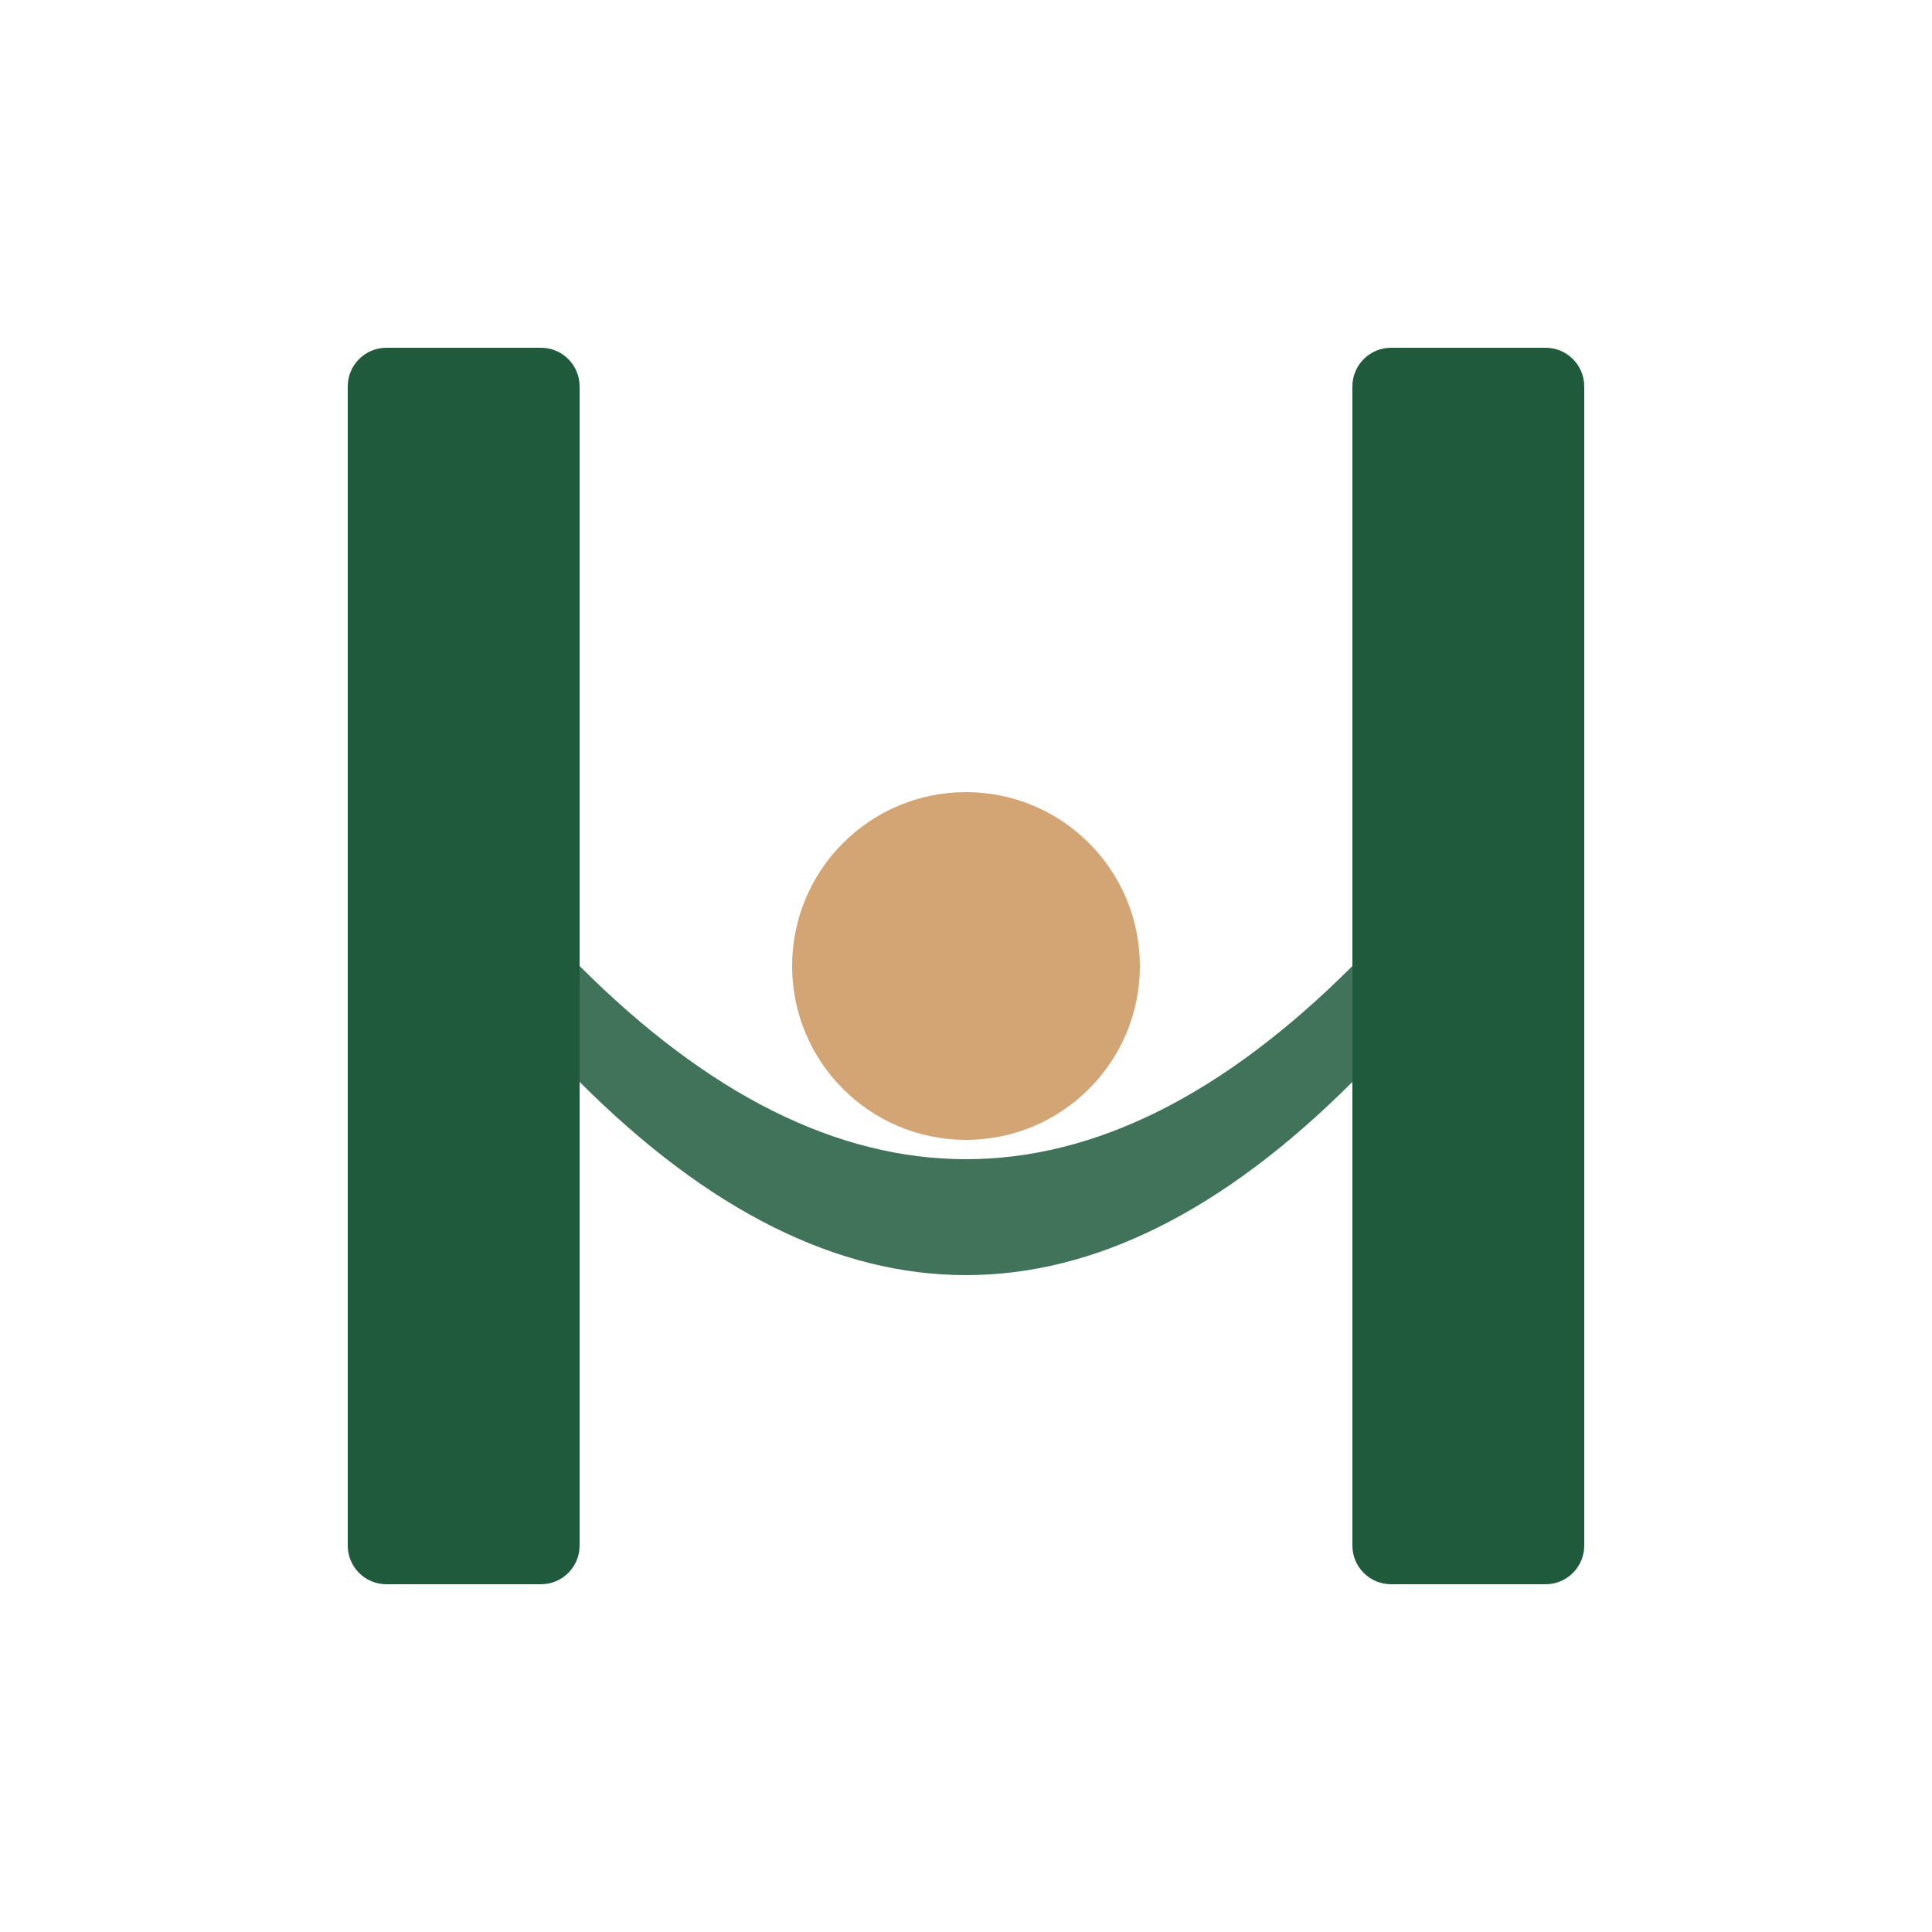
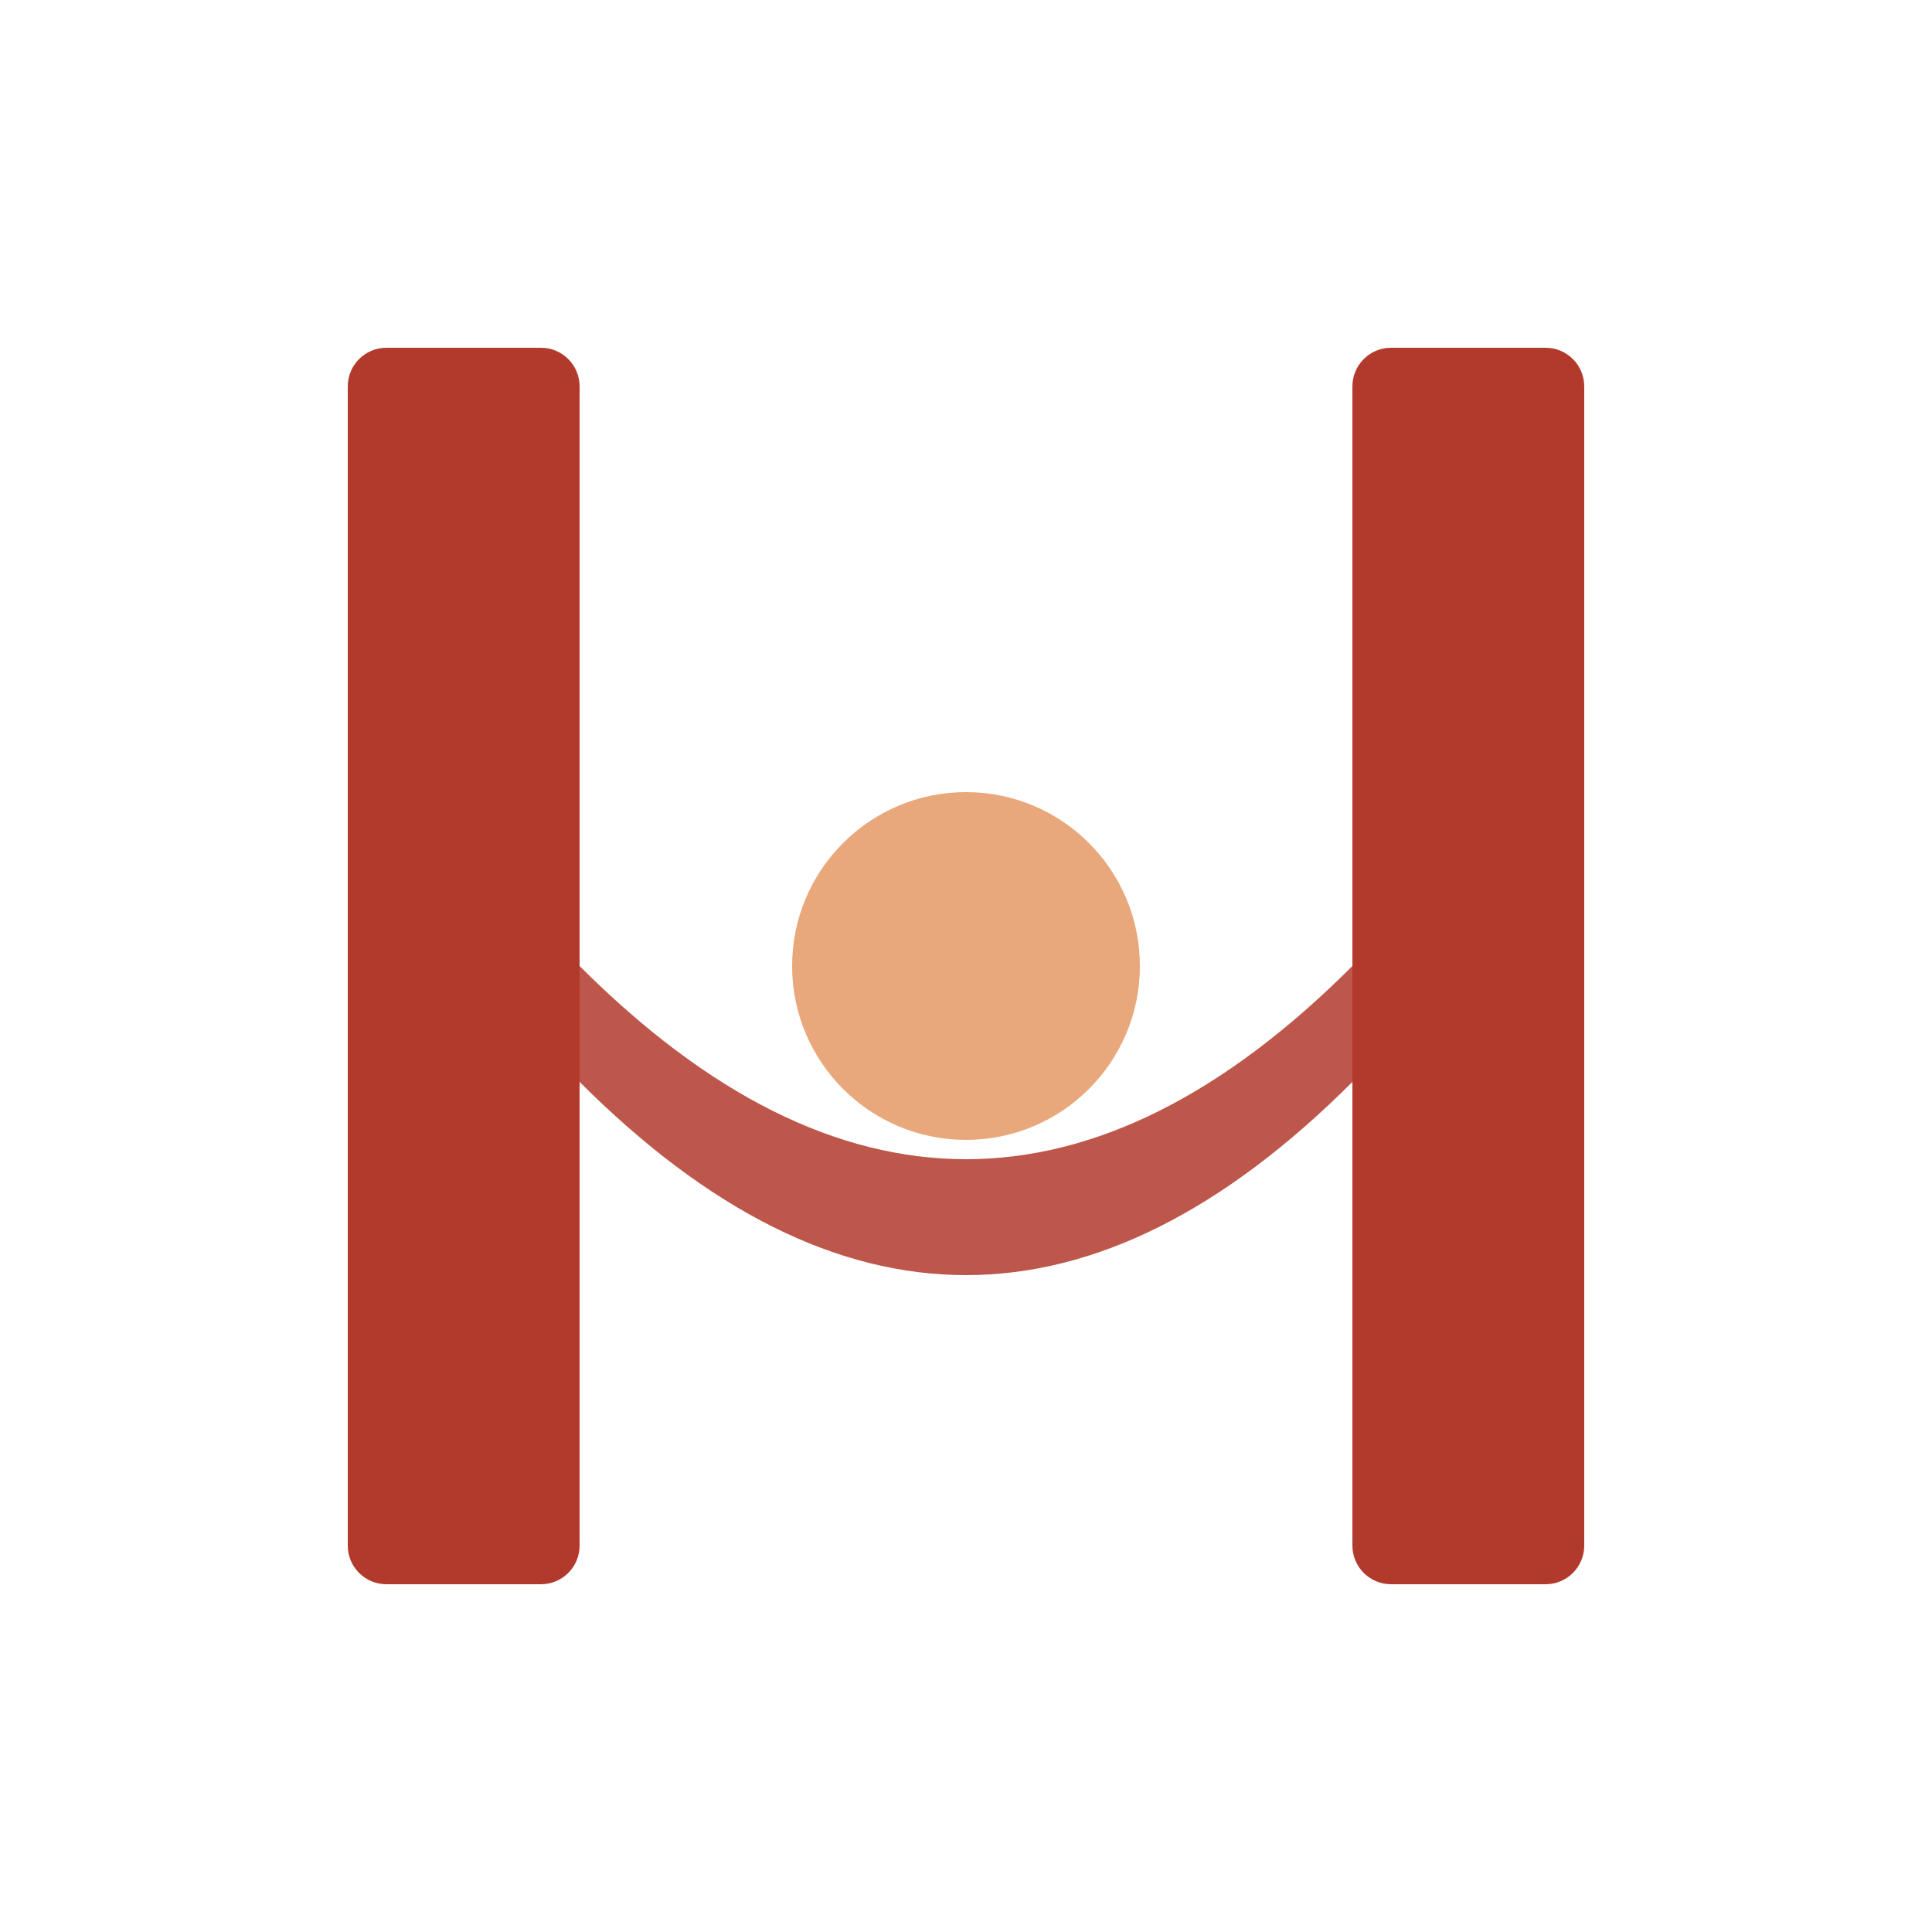
<svg xmlns="http://www.w3.org/2000/svg" viewBox="0 0 100 100" width="32" height="32">
-   <rect x="18" y="18" width="12" height="64" rx="2" fill="#1F5A3D" />
-   <rect x="70" y="18" width="12" height="64" rx="2" fill="#1F5A3D" />
-   <circle cx="50" cy="50" r="9" fill="#D4A574" />
-   <path d="M 30 50 Q 50 70 70 50 L 70 56 Q 50 76 30 56 Z" fill="#1F5A3D" opacity="0.85" />
+   <rect x="18" y="18" width="12" height="64" rx="2" fill="#B23A2C" />
+   <rect x="70" y="18" width="12" height="64" rx="2" fill="#B23A2C" />
+   <circle cx="50" cy="50" r="9" fill="#E8A87C" />
+   <path d="M 30 50 Q 50 70 70 50 L 70 56 Q 50 76 30 56 Z" fill="#B23A2C" opacity="0.85" />
</svg>
